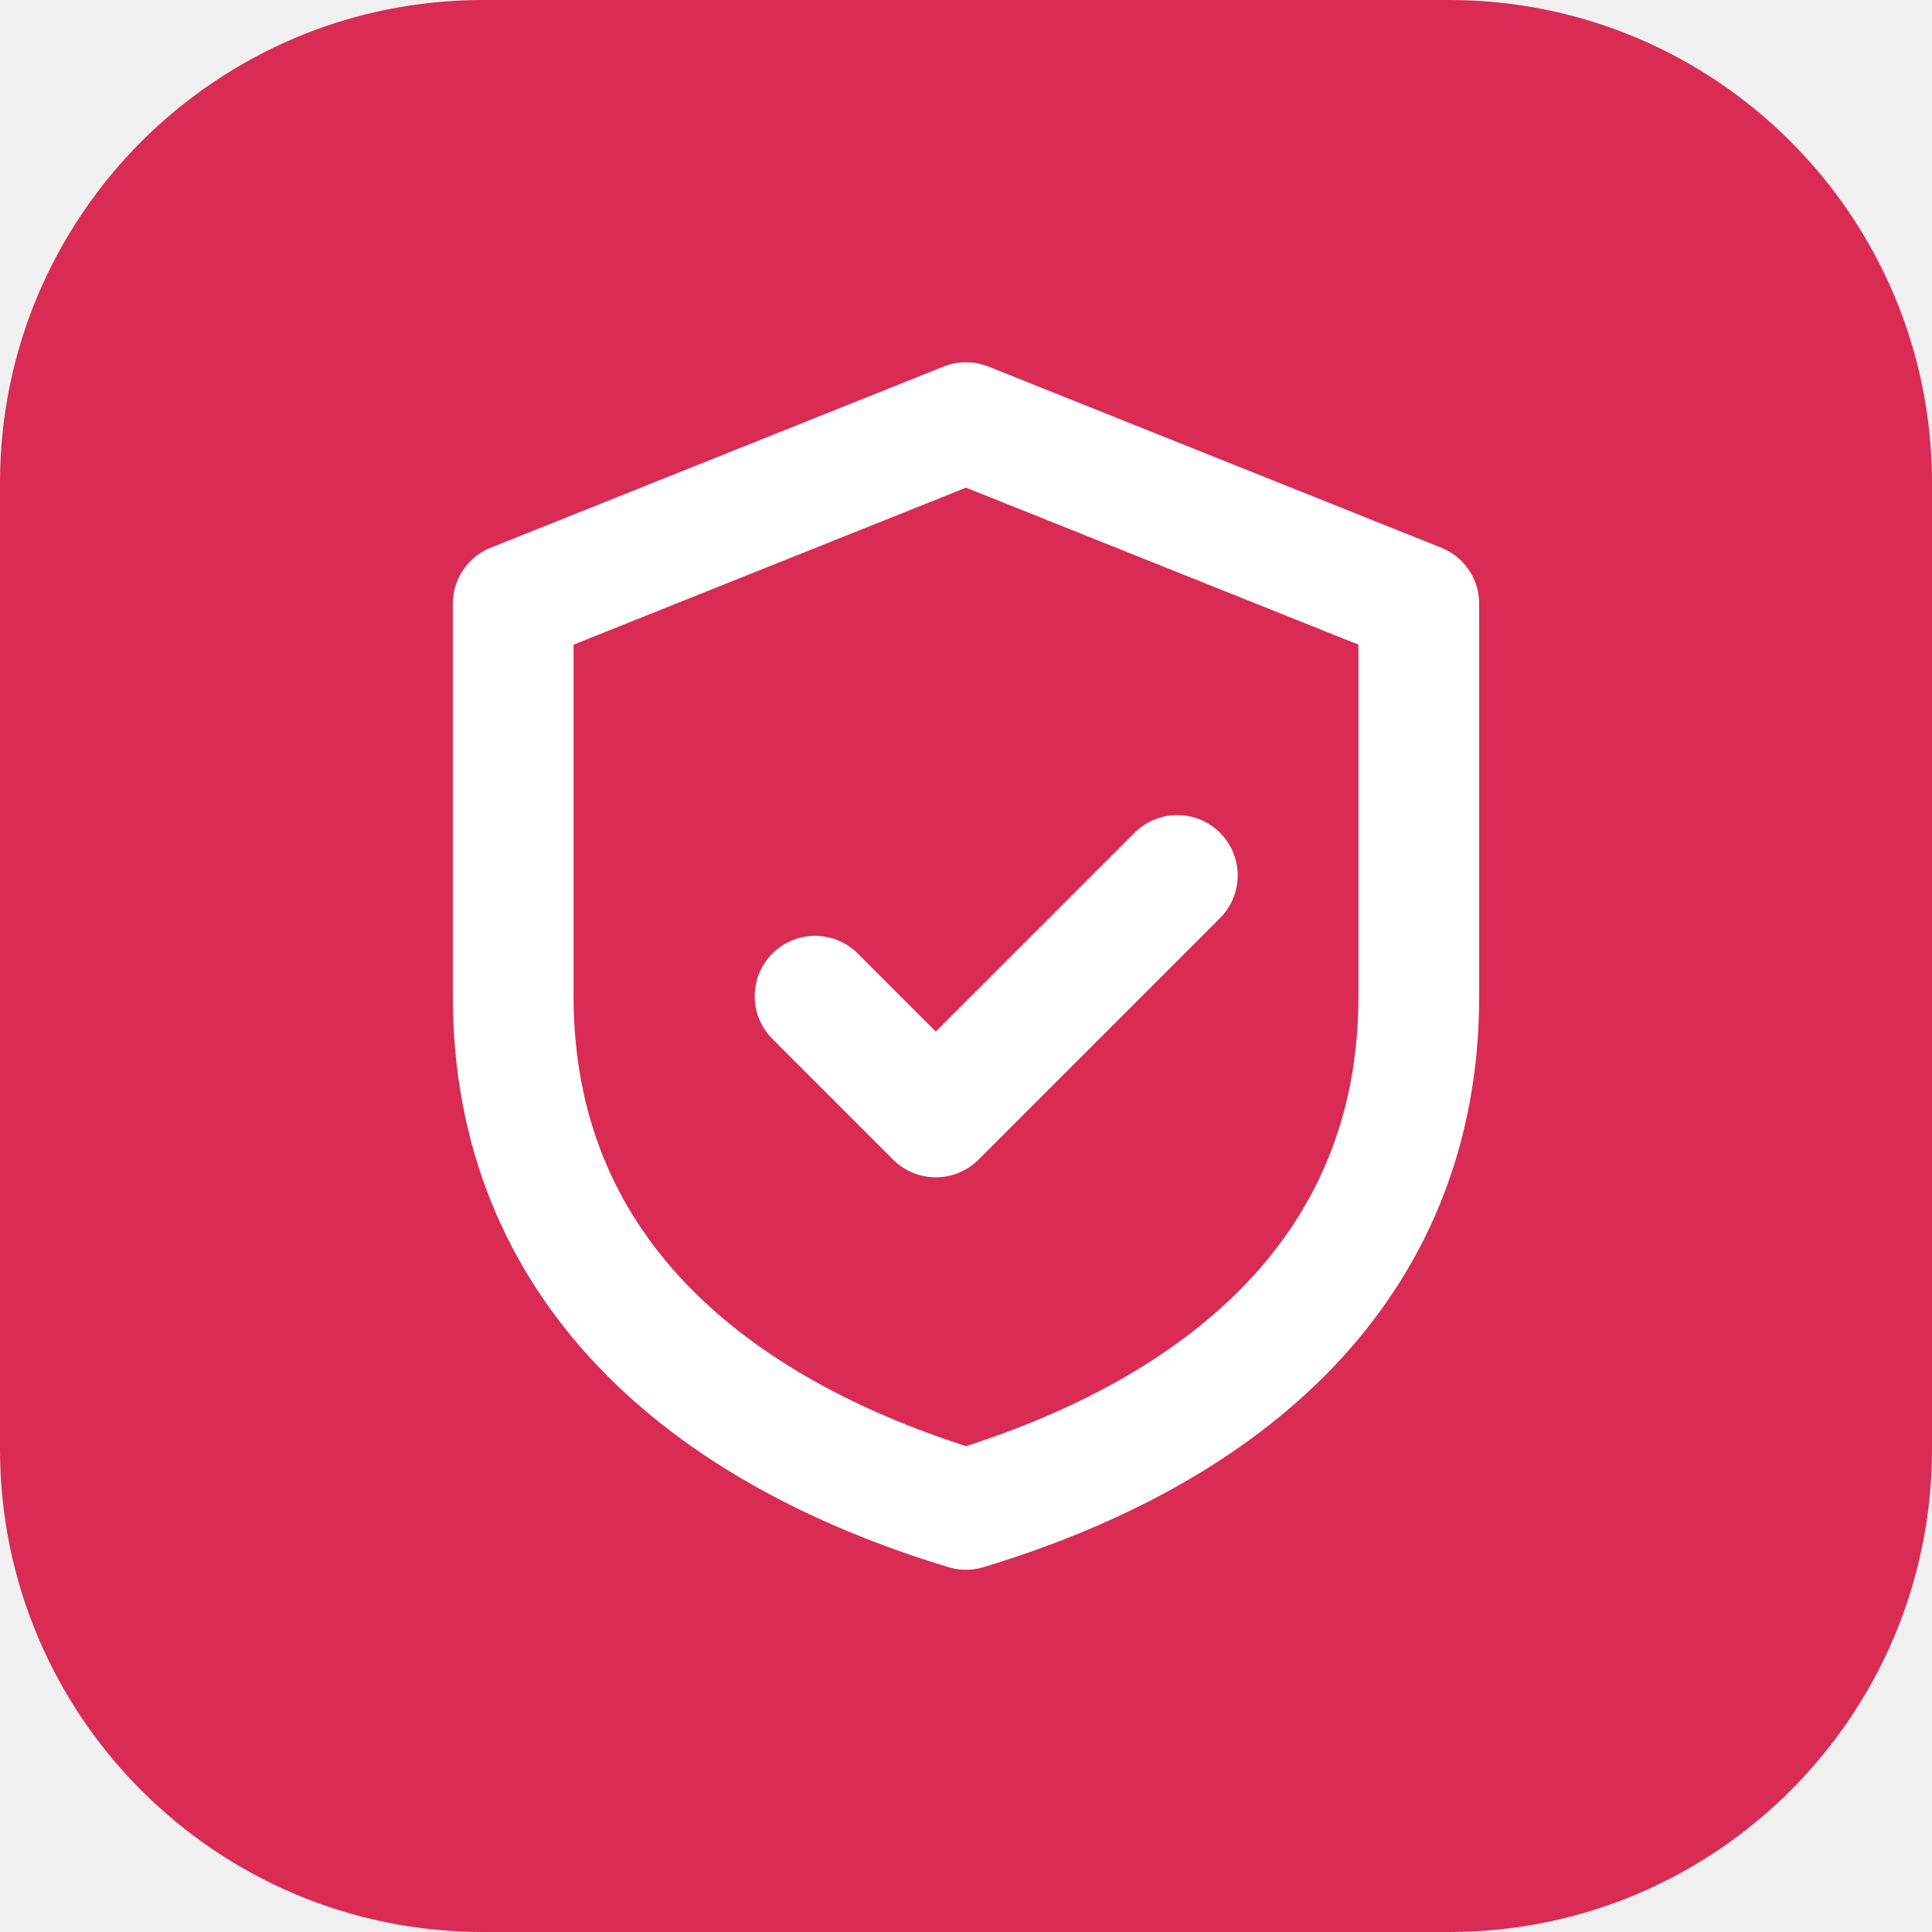
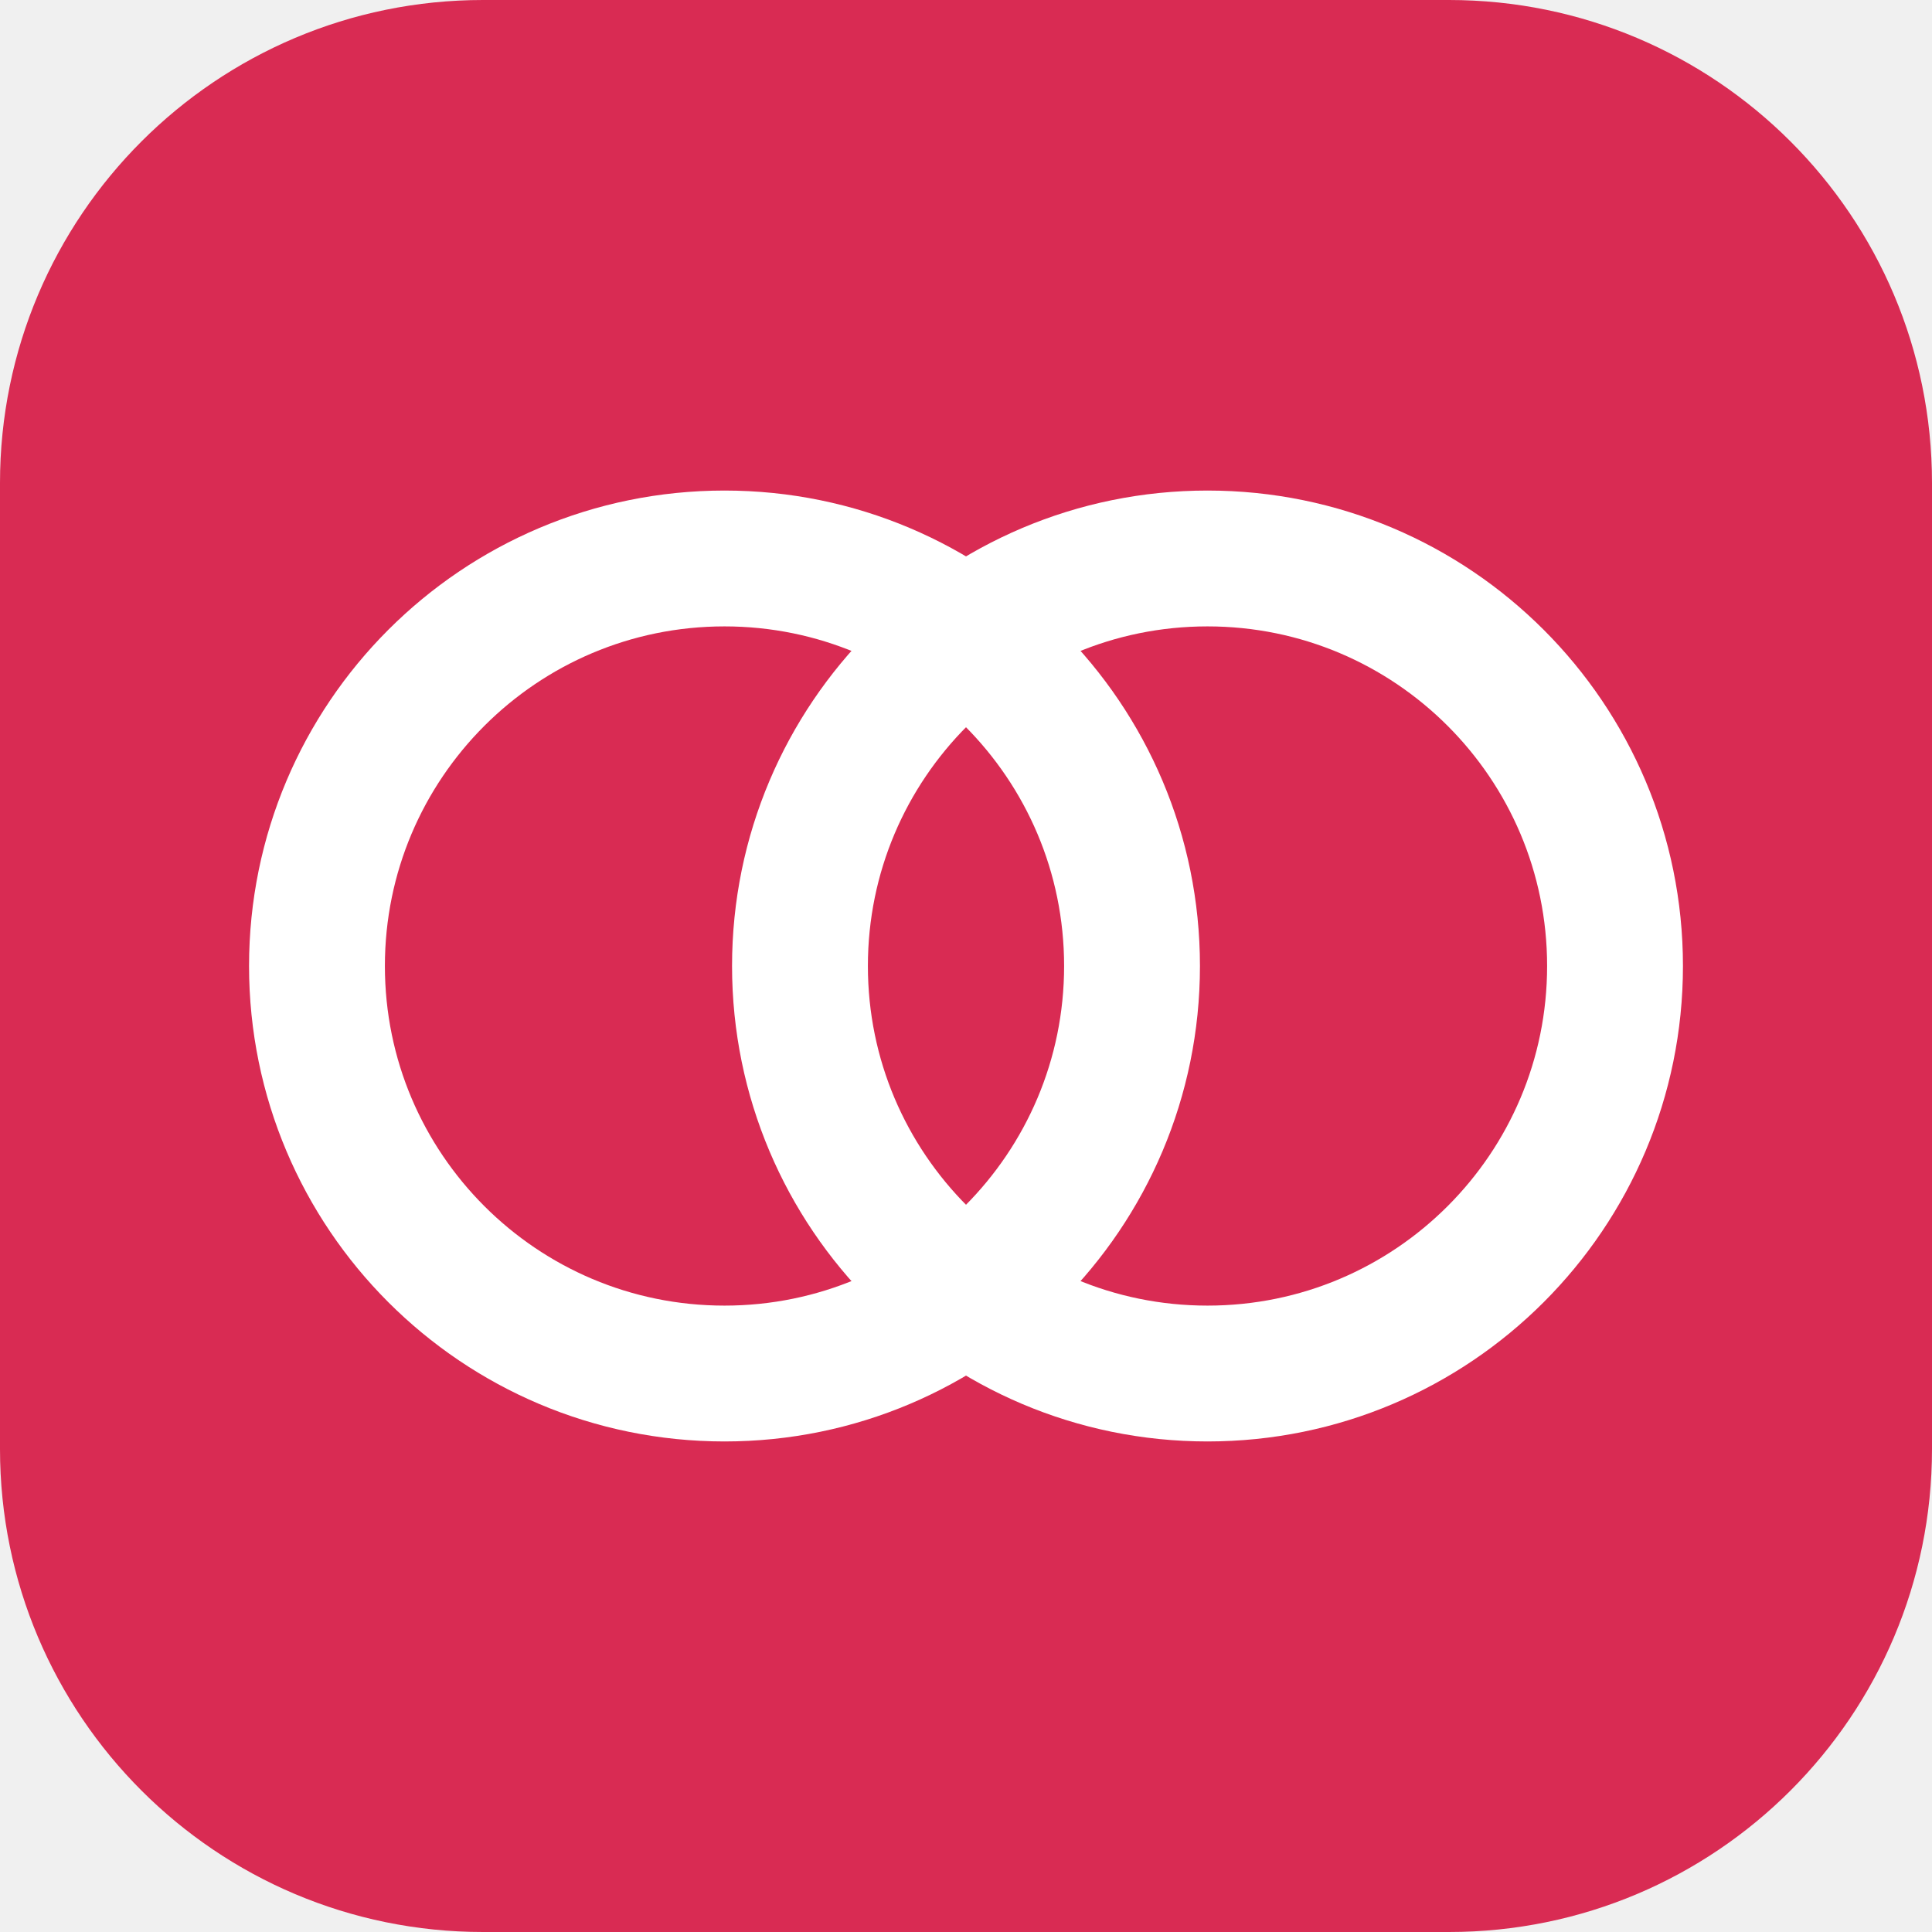
<svg xmlns="http://www.w3.org/2000/svg" viewBox="0 0 64 64">
  <rect width="64" height="64" rx="16" fill="#d92b53" />
-   <path d="M32 14 17 20v13c0 9 6.4 14.4 15 17 8.6-2.6 15-8 15-17V20l-15-6zm-5 19 4 4 8-8" fill="none" stroke="#fff" stroke-width="4" stroke-linecap="round" stroke-linejoin="round" />
+   <g fill="none" stroke="#fff" stroke-width="4.5">
+     <circle cx="24" cy="32" r="13.5" />
+     <circle cx="40" cy="32" r="13.5" />
+   </g>
</svg>
